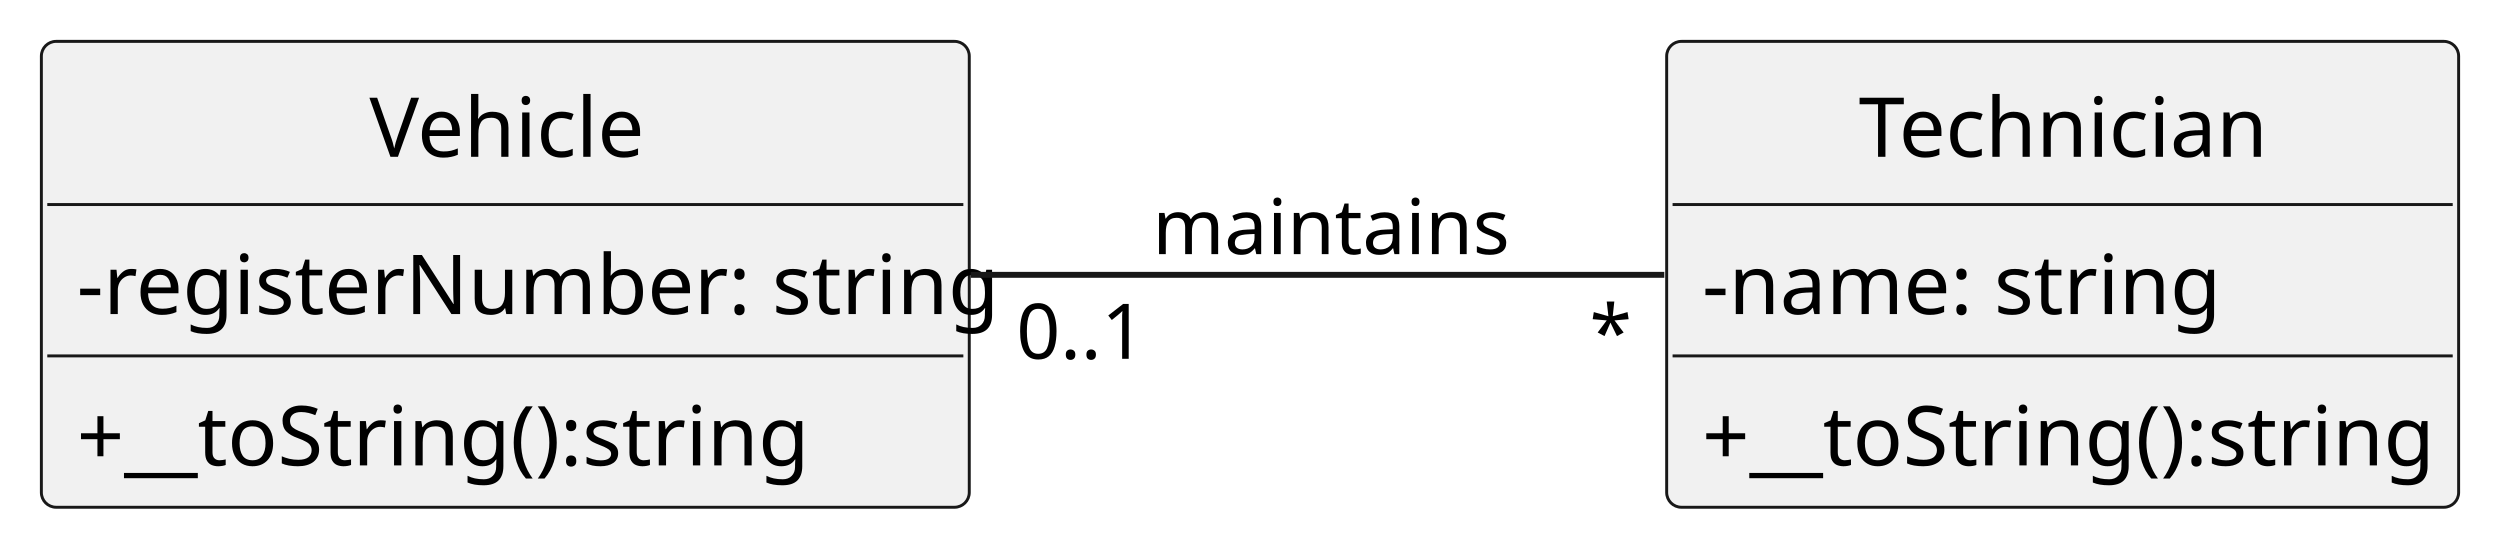
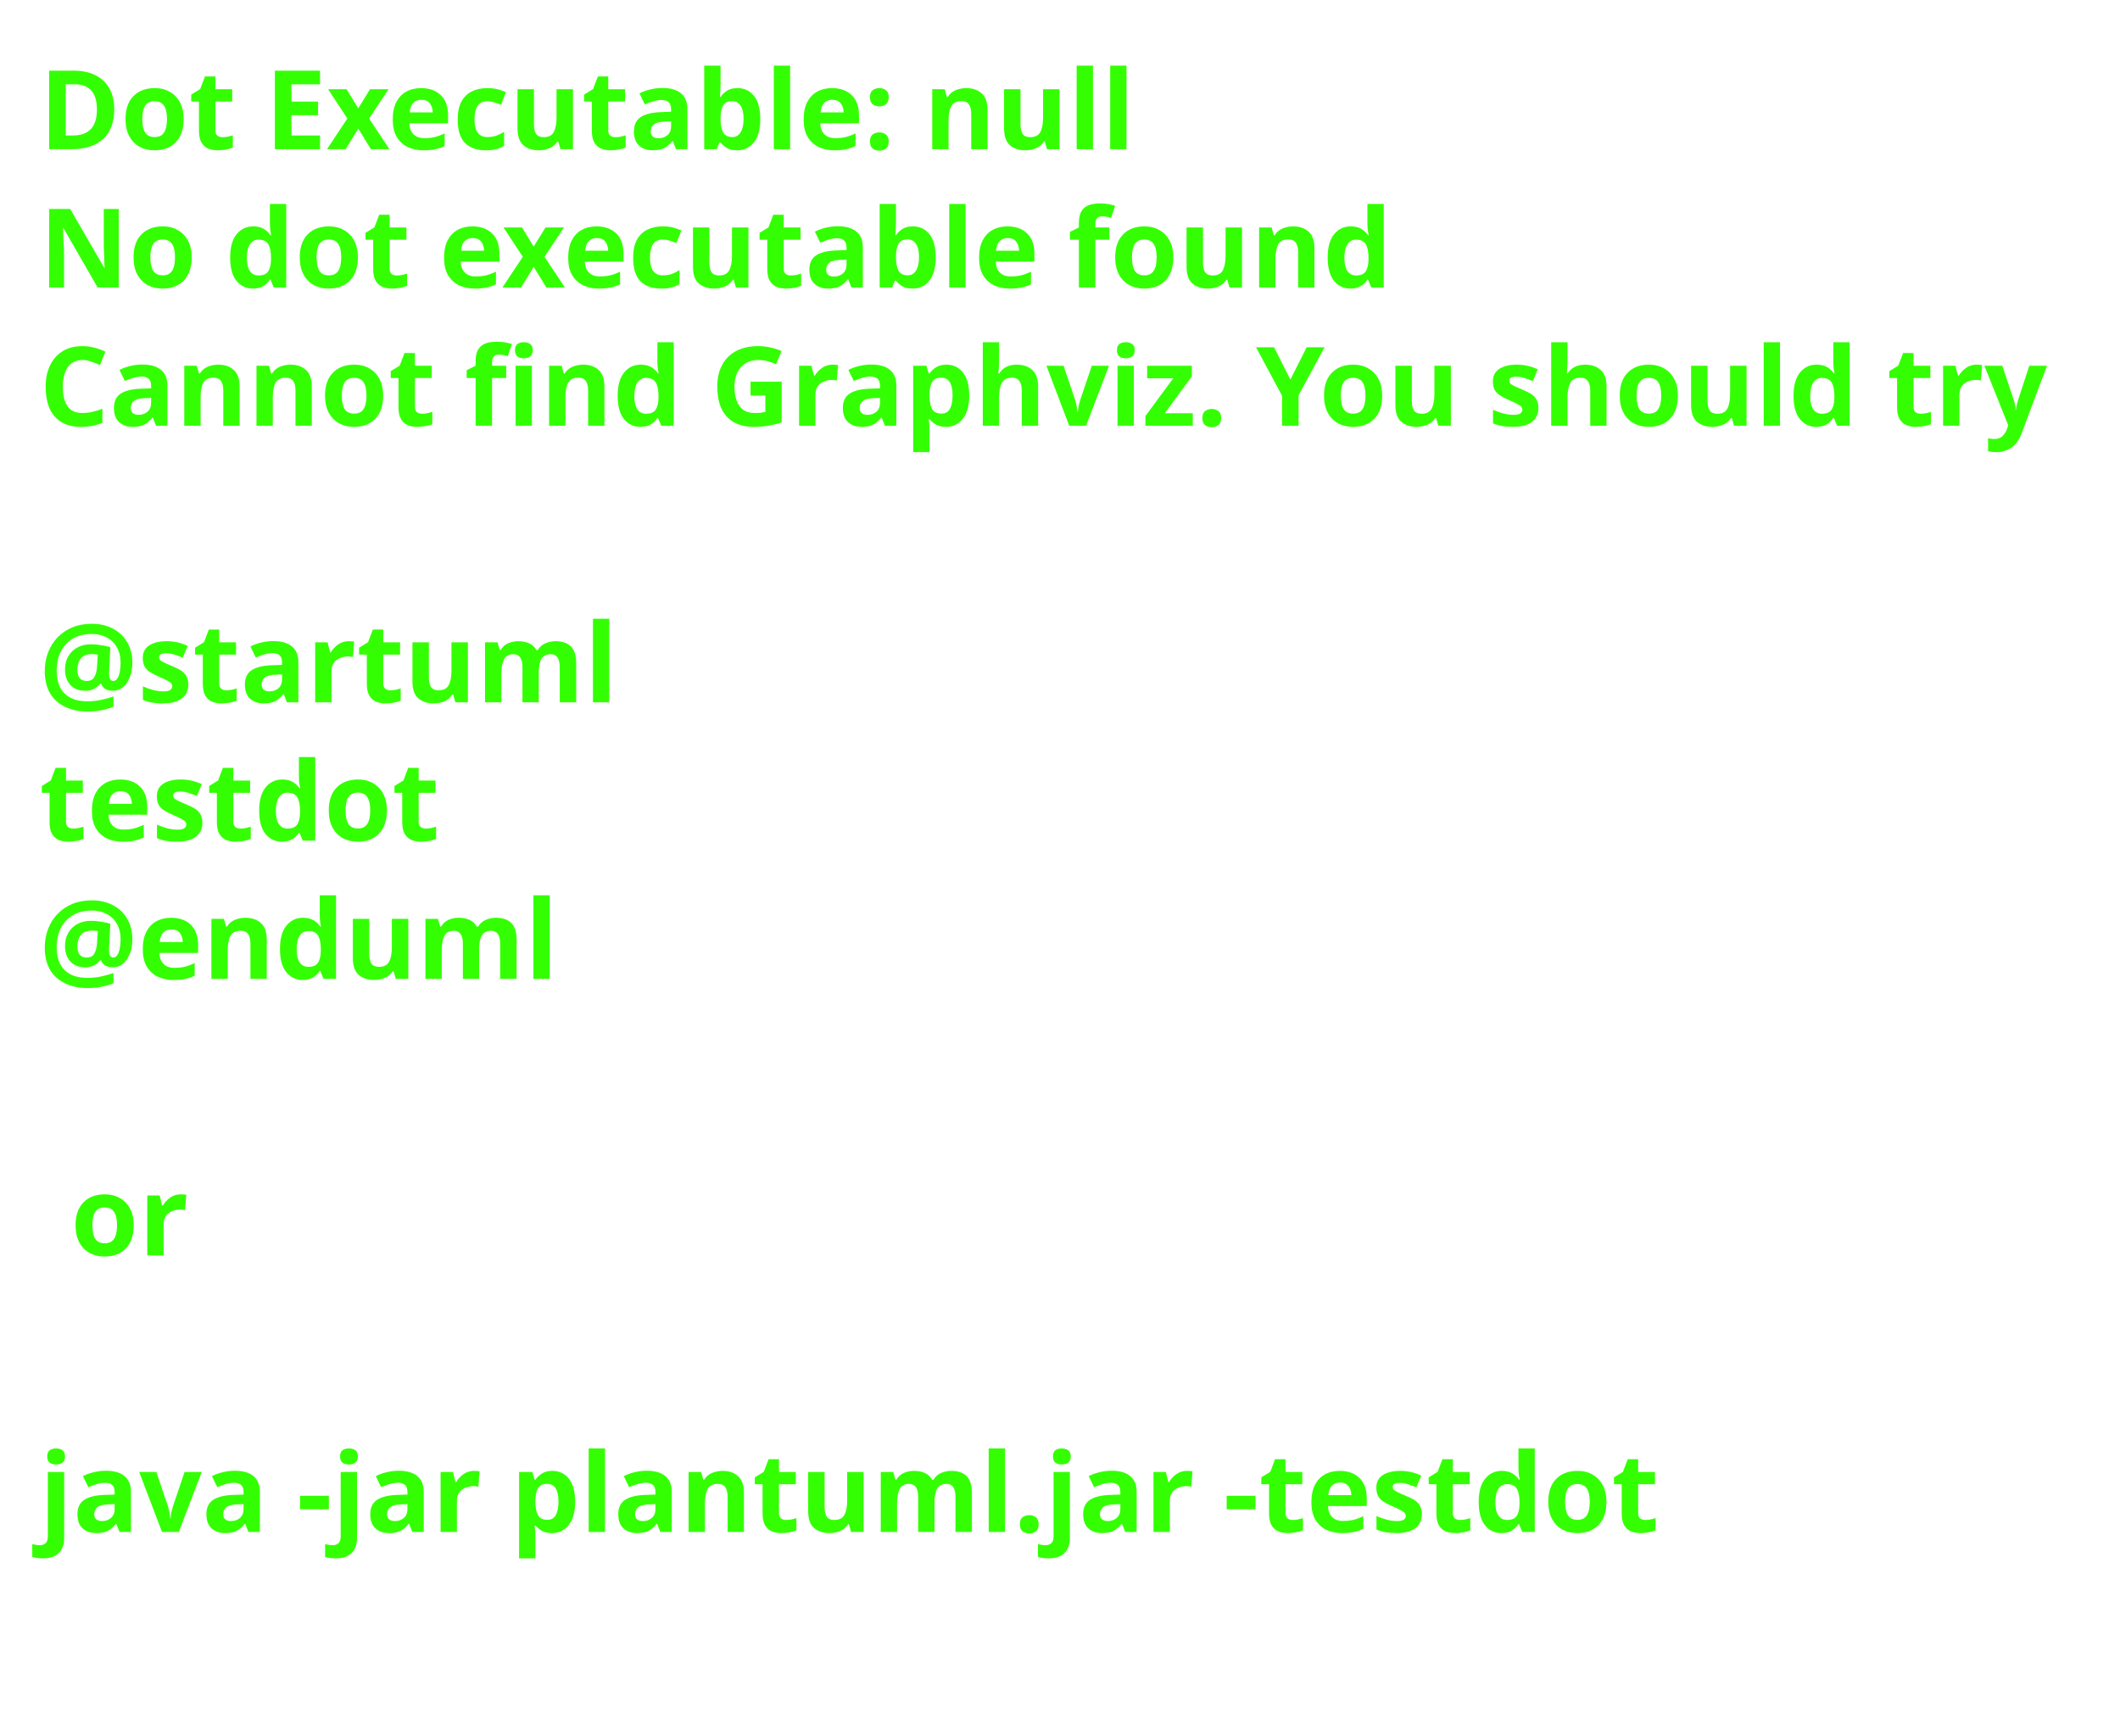
- <svg xmlns="http://www.w3.org/2000/svg" contentStyleType="text/css" height="92px" preserveAspectRatio="none" style="width:423px;height:92px;background:#FFFFFF;" version="1.1" viewBox="0 0 423 92" width="423px" zoomAndPan="magnify">
+ <svg xmlns="http://www.w3.org/2000/svg" contentStyleType="text/css" height="221px" preserveAspectRatio="none" style="width:270px;height:221px;background:#FFFFFF;" version="1.1" viewBox="0 0 270 221" width="270px" zoomAndPan="magnify">
  <defs />
  <g>
-     <g id="elem_Vehicle">
-       <rect codeLine="4" fill="#F1F1F1" height="78.828" id="Vehicle" rx="2.5" ry="2.5" style="stroke:#181818;stroke-width:0.5;" width="157" x="7" y="7" />
-       <text fill="#000000" font-family="sans-serif" font-size="14" lengthAdjust="spacing" textLength="46" x="62.5" y="26.533">Vehicle</text>
-       <line style="stroke:#181818;stroke-width:0.5;" x1="8" x2="163" y1="34.609" y2="34.609" />
-       <text fill="#000000" font-family="sans-serif" font-size="14" lengthAdjust="spacing" textLength="145" x="13" y="53.143">-registerNumber: string</text>
-       <line style="stroke:#181818;stroke-width:0.5;" x1="8" x2="163" y1="60.219" y2="60.219" />
-       <text fill="#000000" font-family="sans-serif" font-size="14" lengthAdjust="spacing" textLength="122" x="13" y="78.752">+__toString():string</text>
-     </g>
-     <g id="elem_Technician">
-       <rect codeLine="9" fill="#F1F1F1" height="78.828" id="Technician" rx="2.5" ry="2.5" style="stroke:#181818;stroke-width:0.5;" width="134" x="282" y="7" />
-       <text fill="#000000" font-family="sans-serif" font-size="14" lengthAdjust="spacing" textLength="69" x="314.5" y="26.533">Technician</text>
-       <line style="stroke:#181818;stroke-width:0.5;" x1="283" x2="415" y1="34.609" y2="34.609" />
-       <text fill="#000000" font-family="sans-serif" font-size="14" lengthAdjust="spacing" textLength="83" x="288" y="53.143">-name: string</text>
-       <line style="stroke:#181818;stroke-width:0.5;" x1="283" x2="415" y1="60.219" y2="60.219" />
-       <text fill="#000000" font-family="sans-serif" font-size="14" lengthAdjust="spacing" textLength="122" x="288" y="78.752">+__toString():string</text>
-     </g>
-     <g id="link_Vehicle_Technician">
-       <path codeLine="14" d="M164.25,46.5 C201.59,46.5 245.87,46.5 281.6,46.5 " fill="none" id="Vehicle-Technician" style="stroke:#181818;stroke-width:1.0;" />
-       <text fill="#000000" font-family="sans-serif" font-size="13" lengthAdjust="spacing" textLength="56" x="195" y="42.995">maintains</text>
-       <text fill="#000000" font-family="sans-serif" font-size="13" lengthAdjust="spacing" textLength="22" x="171.963" y="60.705">0..1</text>
-       <text fill="#000000" font-family="sans-serif" font-size="13" lengthAdjust="spacing" textLength="5" x="268.955" y="60.899">*</text>
-     </g>
+     <text fill="#33FF02" font-family="sans-serif" font-size="14" font-weight="bold" lengthAdjust="spacing" textLength="140" x="5" y="19">Dot Executable: null</text>
+     <text fill="#33FF02" font-family="sans-serif" font-size="14" font-weight="bold" lengthAdjust="spacing" textLength="173" x="5" y="36.609">No dot executable found</text>
+     <text fill="#33FF02" font-family="sans-serif" font-size="14" font-weight="bold" lengthAdjust="spacing" textLength="258" x="5" y="54.219">Cannot find Graphviz. You should try</text>
+     <text fill="#33FF02" font-family="sans-serif" font-size="14" font-weight="bold" lengthAdjust="spacing" textLength="4" x="5" y="71.828"> </text>
+     <text fill="#33FF02" font-family="sans-serif" font-size="14" font-weight="bold" lengthAdjust="spacing" textLength="71" x="5" y="89.438">@startuml</text>
+     <text fill="#33FF02" font-family="sans-serif" font-size="14" font-weight="bold" lengthAdjust="spacing" textLength="50" x="5" y="107.047">testdot</text>
+     <text fill="#33FF02" font-family="sans-serif" font-size="14" font-weight="bold" lengthAdjust="spacing" textLength="66" x="5" y="124.656">@enduml</text>
+     <text fill="#33FF02" font-family="sans-serif" font-size="14" font-weight="bold" lengthAdjust="spacing" textLength="4" x="5" y="142.266"> </text>
+     <text fill="#33FF02" font-family="sans-serif" font-size="14" font-weight="bold" lengthAdjust="spacing" textLength="15" x="9" y="159.875">or</text>
+     <text fill="#33FF02" font-family="sans-serif" font-size="14" font-weight="bold" lengthAdjust="spacing" textLength="4" x="5" y="177.484"> </text>
+     <text fill="#33FF02" font-family="sans-serif" font-size="14" font-weight="bold" lengthAdjust="spacing" textLength="201" x="5" y="195.094">java -jar plantuml.jar -testdot</text>
+     <text fill="#33FF02" font-family="sans-serif" font-size="14" font-weight="bold" lengthAdjust="spacing" textLength="4" x="5" y="212.703"> </text>
  </g>
</svg>
